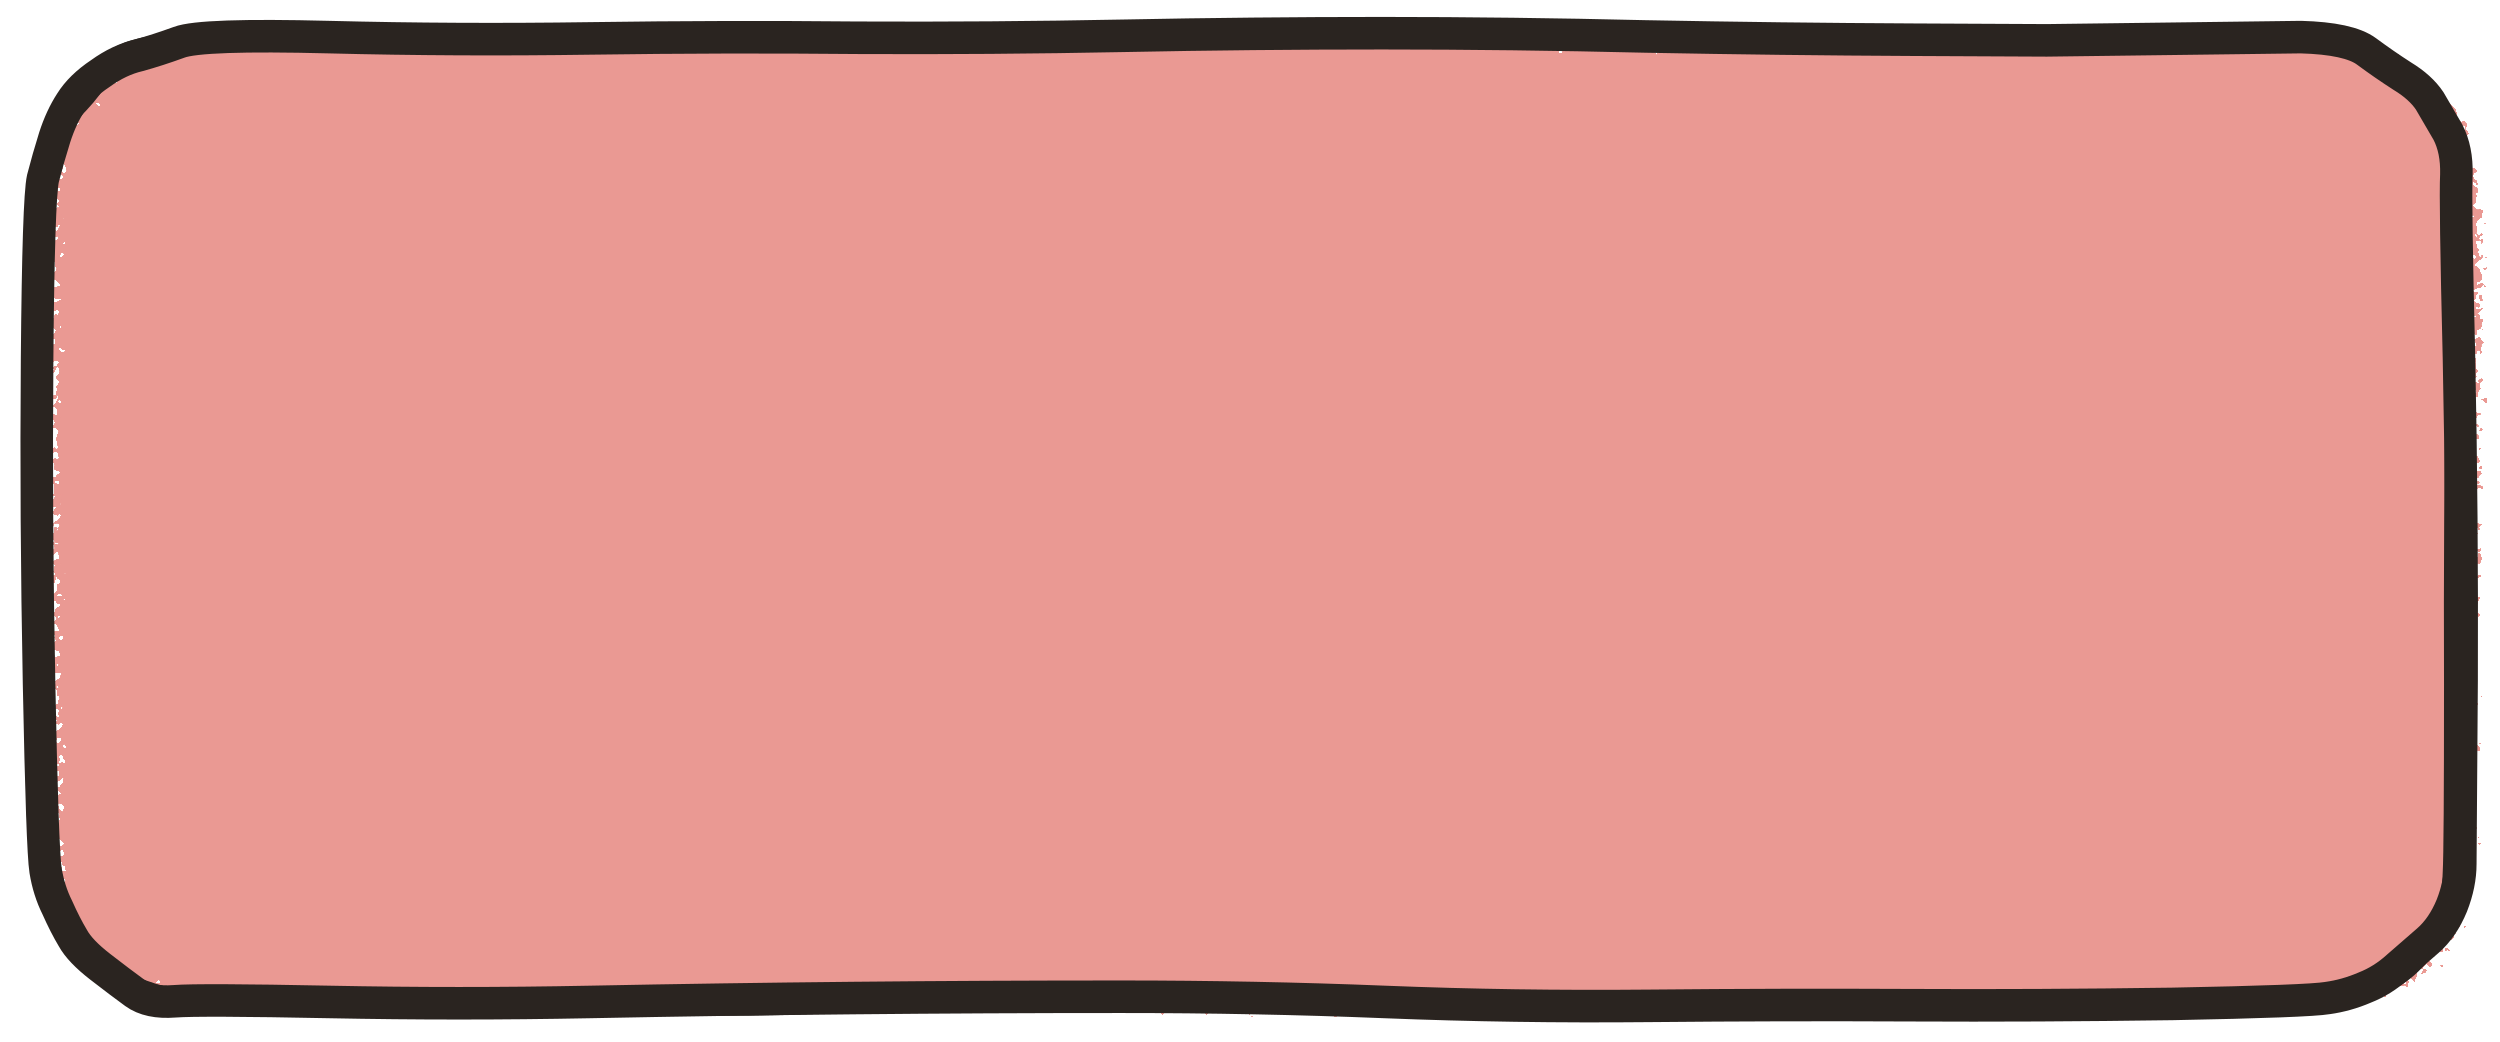
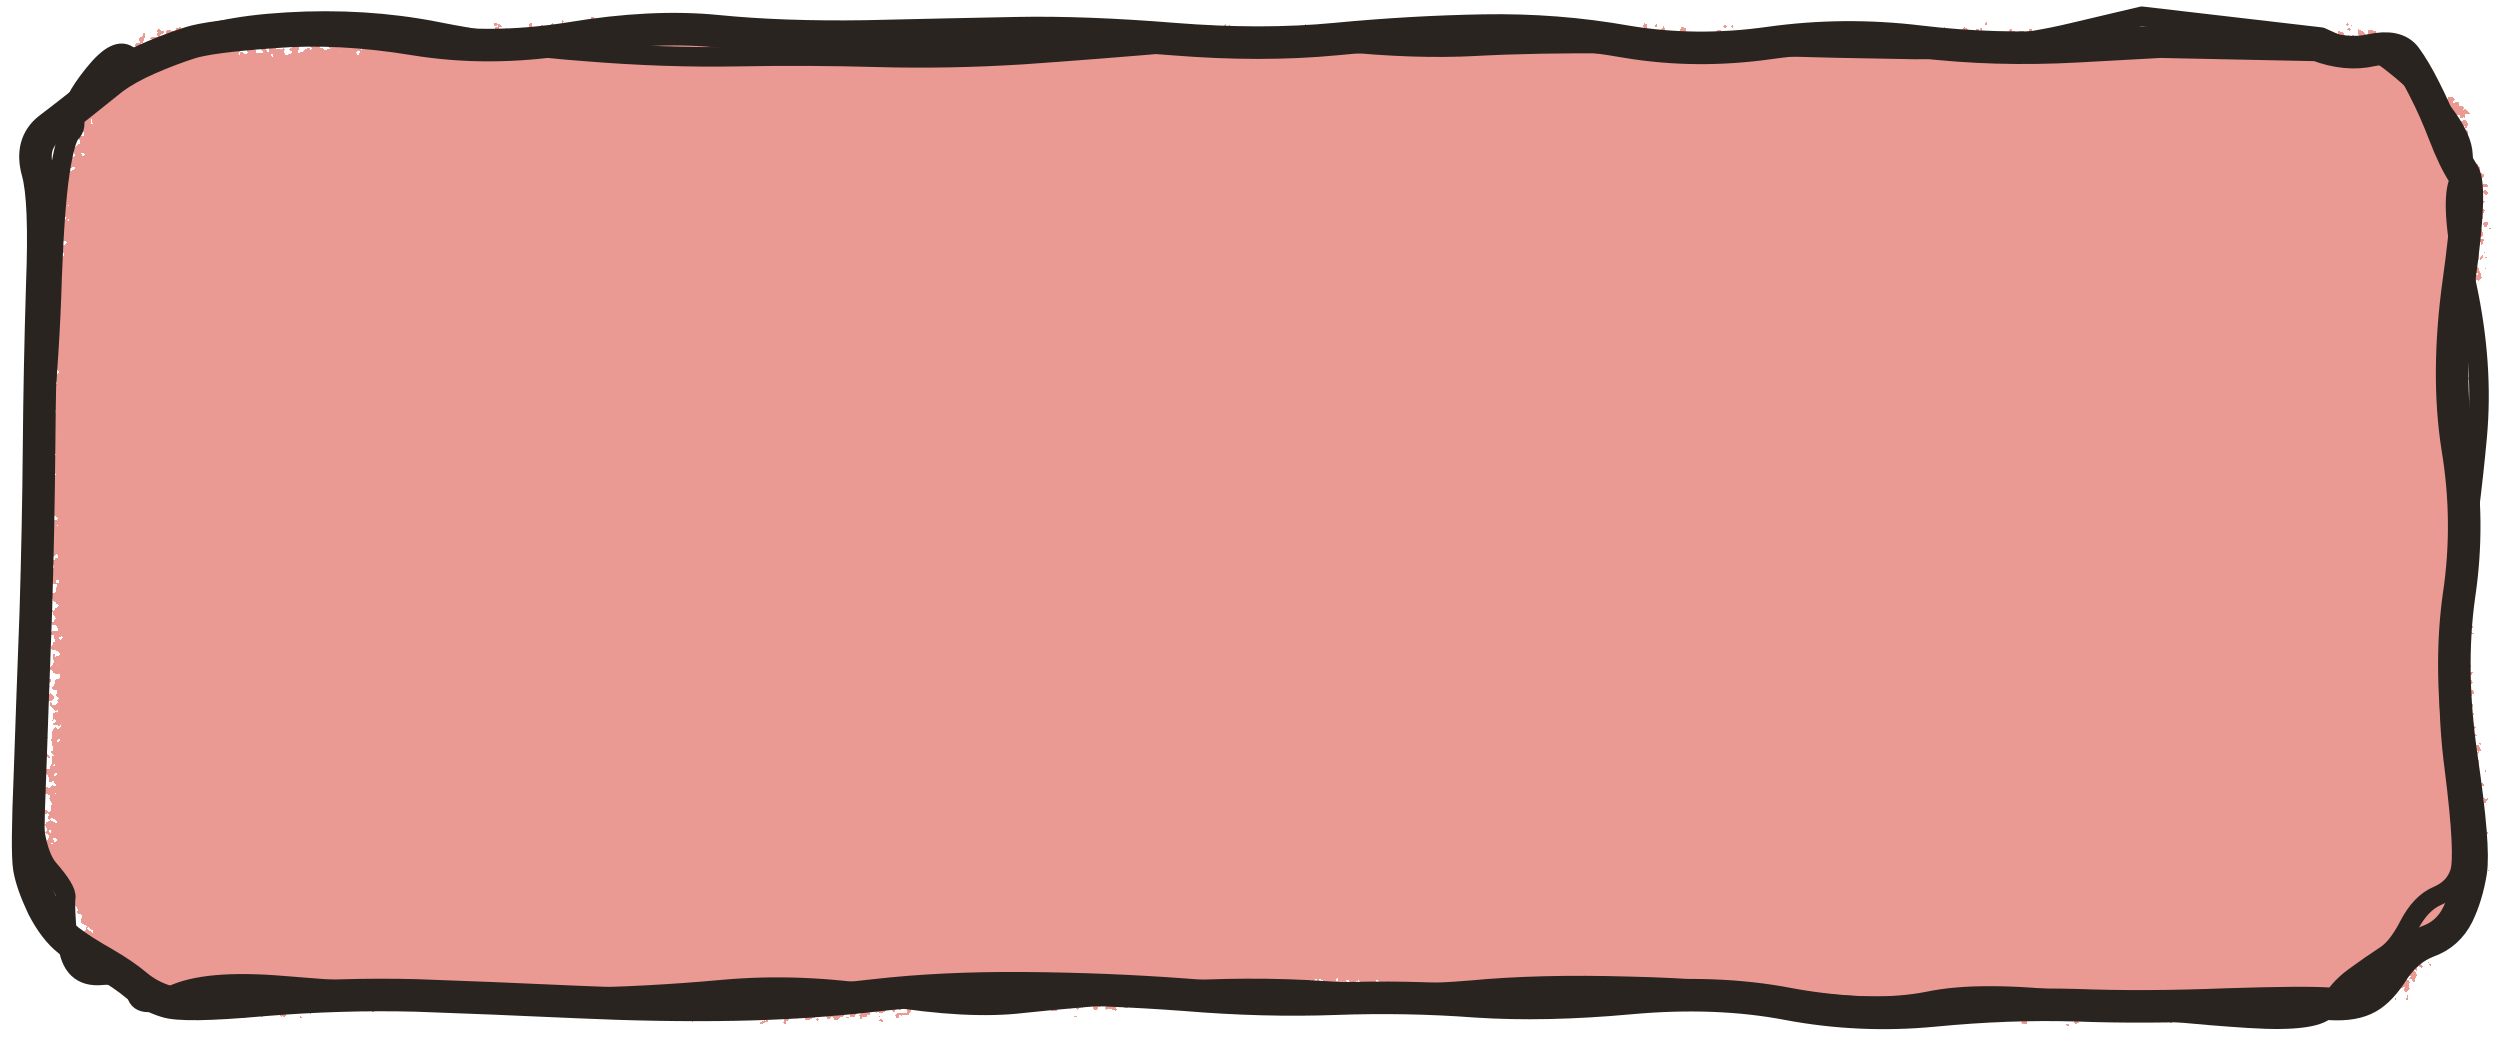
<svg xmlns="http://www.w3.org/2000/svg" viewBox="0 0 384 160" width="384" height="160">
  <defs>
    <filter id="crayon" x="-5%" y="-5%" width="110%" height="110%">
      <feTurbulence type="fractalNoise" baseFrequency="0.9" numOctaves="2" seed="3" result="n" />
      <feDisplacementMap in="SourceGraphic" in2="n" scale="5" />
      <feComponentTransfer>
        <feFuncA type="discrete" tableValues="0 .85 1 1" />
      </feComponentTransfer>
    </filter>
    <filter id="paper">
      <feTurbulence type="fractalNoise" baseFrequency="0.04" numOctaves="3" seed="9" />
      <feColorMatrix values="0 0 0 0 .55  0 0 0 0 .45  0 0 0 0 .3  0 0 0 .22 0" />
    </filter>
  </defs>
-   <path d="M354.5 6.5 Q359.6 5.8 362.9 7.1 Q366.2 8.3 368.5 11.1 Q370.7 13.9 373.2 15.5 Q375.6 17.1 375.9 20.1 Q376.2 23.1 377.5 26.0 Q378.8 28.9 378.1 54.0 Q377.4 79.1 377.3 104.6 Q377.1 130.1 376.8 133.0 Q376.5 136.0 375.9 139.3 Q375.3 142.5 373.0 145.1 Q370.8 147.6 368.5 149.6 Q366.2 151.5 362.9 152.2 Q359.6 152.9 356.9 154.0 Q354.2 155.0 334.0 154.5 Q313.8 153.9 293.1 153.7 Q272.4 153.5 252.1 154.3 Q231.8 155.1 212.4 155.0 Q192.9 154.9 172.2 154.7 Q151.6 154.5 131.0 154.2 Q110.5 154.0 90.1 153.9 Q69.7 153.8 49.6 153.4 Q29.4 153.1 27.1 152.7 Q24.8 152.3 21.7 151.7 Q18.7 151.2 15.4 149.1 Q12.1 146.9 11.2 145.0 Q10.4 143.1 8.7 140.0 Q7.0 136.8 6.7 133.2 Q6.5 129.5 6.3 104.9 Q6.1 80.2 5.9 55.5 Q5.8 30.7 6.2 27.5 Q6.7 24.4 7.5 21.1 Q8.2 17.9 10.1 15.6 Q12.0 13.4 15.4 11.3 Q18.9 9.3 21.4 8.2 Q23.9 7.1 26.7 6.4 Q29.4 5.7 50.0 6.0 Q70.7 6.3 90.7 6.1 Q110.7 5.9 130.9 6.0 Q151.1 6.1 171.8 5.9 Q192.4 5.6 212.7 6.2 Q232.9 6.8 253.0 7.0 Q273.1 7.1 293.1 7.0 L313.1 7.0Z" fill="#e8908a" stroke="none" opacity="0.92" transform="translate(2.4 -0.2)" filter="url(#crayon)" />
-   <path d="M353.4 5.7 Q360.8 5.9 363.5 7.9 Q366.2 9.9 369.0 11.7 Q371.8 13.4 373.2 15.5 Q374.5 17.7 376.0 20.3 Q377.4 23.0 377.3 26.8 Q377.1 30.7 377.7 55.0 Q378.2 79.4 378.1 104.5 Q377.9 129.6 377.9 132.7 Q377.9 135.8 376.6 139.1 Q375.2 142.5 372.9 144.5 Q370.6 146.5 368.3 148.5 Q366.0 150.6 363.2 151.7 Q360.4 152.9 357.5 153.3 Q354.6 153.8 333.7 154.2 Q312.8 154.5 293.3 154.4 Q273.8 154.3 253.2 154.5 Q232.6 154.7 212.7 153.9 Q192.8 153.1 172.2 153.1 Q151.5 153.1 131.1 153.3 Q110.7 153.5 90.6 153.9 Q70.4 154.3 50.6 153.9 Q30.7 153.5 26.8 153.8 Q22.9 154.1 20.7 152.5 Q18.5 150.9 15.4 148.5 Q12.3 146.1 11.2 144.1 Q10.0 142.1 8.8 139.4 Q7.5 136.8 7.0 133.7 Q6.5 130.6 6.0 105.0 Q5.5 79.5 5.7 55.0 Q5.9 30.5 6.6 27.4 Q7.4 24.3 8.4 21.1 Q9.4 18.0 10.9 15.7 Q12.4 13.3 15.4 11.3 Q18.3 9.2 21.3 8.5 Q24.2 7.7 27.5 6.5 Q30.9 5.2 50.5 5.7 Q70.1 6.2 90.7 5.9 Q111.4 5.6 131.8 5.8 Q152.3 5.9 172.4 5.5 Q192.5 5.1 212.3 5.1 Q232.1 5.1 252.8 5.6 Q273.6 6.0 294.0 6.1 L314.4 6.2Z" fill="none" stroke="#2a2420" stroke-width="5.0" stroke-linecap="round" stroke-linejoin="round" opacity="1" />
-   <path d="M353.5 5.6 Q359.9 5.9 362.4 7.8 Q364.9 9.6 367.7 11.3 Q370.4 12.9 372.9 15.1 Q375.4 17.3 376.2 20.3 Q377.0 23.3 377.3 26.9 Q377.5 30.5 377.2 55.1 Q376.8 79.7 376.9 105.1 Q376.9 130.5 376.7 134.0 Q376.6 137.6 375.7 140.0 Q374.7 142.5 372.9 145.2 Q371.0 147.9 368.8 149.5 Q366.6 151.2 362.7 151.7 Q358.9 152.2 356.8 152.9 Q354.7 153.7 334.8 154.1 Q314.9 154.4 294.4 154.5 Q273.9 154.7 253.9 154.6 Q233.8 154.5 213.5 154.1 Q193.3 153.8 172.0 153.3 Q150.8 152.9 130.6 154.0 Q110.3 155.1 90.6 153.9 Q71.0 152.7 49.8 153.3 Q28.6 153.9 26.3 153.3 Q23.9 152.8 20.3 151.4 Q16.6 150.1 15.4 148.9 Q14.1 147.6 12.1 144.5 Q10.1 141.3 8.7 138.3 Q7.3 135.3 6.4 133.3 Q5.4 131.3 5.3 105.4 Q5.2 79.4 5.2 55.2 Q5.2 31.1 6.3 27.6 Q7.4 24.1 8.8 21.0 Q10.2 17.9 12.2 15.9 Q14.2 13.8 15.8 11.1 Q17.4 8.5 20.7 7.6 Q23.9 6.7 27.4 6.6 Q30.8 6.4 51.0 6.4 Q71.2 6.3 90.8 6.5 Q110.3 6.7 131.6 6.5 Q152.9 6.4 172.7 5.8 Q192.6 5.2 212.0 5.5 Q231.4 5.9 252.3 6.3 Q273.3 6.7 293.3 6.4 L313.4 6.1Z" fill="none" stroke="#2a2420" stroke-width="3.0" stroke-linecap="round" stroke-linejoin="round" opacity="1" />
+   <path d="M355.3 7.4 Q358.6 4.4 362.6 5.7 Q366.6 7.0 368.4 11.2 Q370.3 15.3 373.6 15.5 Q376.9 15.8 375.9 19.0 Q374.8 22.2 377.3 24.7 Q379.9 27.3 378.2 40.0 Q376.4 52.7 376.1 66.4 Q375.9 80.1 376.0 92.3 Q376.2 104.5 377.8 117.9 Q379.3 131.3 378.0 134.6 Q376.7 137.9 375.9 140.9 Q375.2 143.9 372.4 145.1 Q369.5 146.2 368.0 149.8 Q366.5 153.4 363.7 153.2 Q360.9 153.0 356.7 152.9 Q352.6 152.7 340.9 154.8 Q329.2 156.8 319.6 156.5 Q309.9 156.3 297.3 155.7 Q284.7 155.2 272.5 154.5 Q260.3 153.9 248.3 153.7 Q236.2 153.5 225.0 152.6 Q213.7 151.7 204.1 151.7 Q194.4 151.7 182.5 153.4 Q170.7 155.1 157.0 154.5 Q143.4 153.9 134.4 155.4 Q125.4 156.8 112.6 156.2 Q99.8 155.6 88.6 154.2 Q77.5 152.8 65.5 153.7 Q53.4 154.6 41.4 155.2 Q29.4 155.8 26.4 155.2 Q23.5 154.6 19.5 152.5 Q15.5 150.5 12.9 149.1 Q10.4 147.8 10.9 145.0 Q11.4 142.3 9.3 139.6 Q7.2 136.9 5.8 133.1 Q4.4 129.3 5.4 117.6 Q6.5 105.8 5.9 92.9 Q5.3 79.9 5.2 67.6 Q5.0 55.3 6.0 42.2 Q7.0 29.0 7.4 27.4 Q7.9 25.8 8.7 23.3 Q9.4 20.8 10.7 18.1 Q11.9 15.4 14.0 11.9 Q16.2 8.4 20.9 6.3 Q25.6 4.1 28.1 6.1 Q30.7 8.1 43.2 7.6 Q55.7 7.0 65.5 6.0 Q75.4 5.0 87.8 4.3 Q100.2 3.5 110.0 5.9 Q119.9 8.2 133.1 6.1 Q146.4 4.1 157.4 4.4 Q168.4 4.8 181.3 4.8 Q194.1 4.8 205.3 6.1 Q216.4 7.4 226.8 6.0 Q237.2 4.6 249.4 5.0 Q261.6 5.4 273.3 5.2 Q285.1 5.0 297.3 5.3 Q309.4 5.5 319.1 6.6 L328.8 7.6Z" fill="#e8908a" stroke="none" opacity="0.92" transform="translate(2.4 -0.2)" filter="url(#crayon)" />
+   <path d="M355.9 6.9 Q360.4 8.6 364.3 7.7 Q368.1 6.9 369.5 8.8 Q370.9 10.7 372.4 13.7 Q374.0 16.8 375.5 20.7 Q377.0 24.6 378.4 26.7 Q379.7 28.9 377.7 43.1 Q375.7 57.4 377.5 68.8 Q379.4 80.2 377.7 91.5 Q376.1 102.9 378.1 116.5 Q380.1 130.1 379.5 133.9 Q378.9 137.6 377.5 140.5 Q376.0 143.5 372.9 144.6 Q369.8 145.8 367.7 148.9 Q365.7 152.1 363.7 153.2 Q361.6 154.4 358.0 154.2 Q354.4 153.9 341.9 154.3 Q329.4 154.8 318.9 154.4 Q308.5 154.1 297.1 155.2 Q285.7 156.3 274.6 154.2 Q263.6 152.1 250.4 153.3 Q237.3 154.5 226.7 153.8 Q216.1 153.0 205.1 153.4 Q194.1 153.8 182.1 152.8 Q170.1 151.9 157.4 151.8 Q144.7 151.7 134.3 152.9 Q124.0 154.1 112.8 154.3 Q101.6 154.5 88.5 153.9 Q75.4 153.3 64.0 152.9 Q52.5 152.6 40.3 153.6 Q28.1 154.7 25.5 153.8 Q22.9 153.0 20.9 151.3 Q19.0 149.7 15.9 147.9 Q12.7 146.1 10.6 144.5 Q8.4 142.8 6.6 139.3 Q4.9 135.7 4.5 133.3 Q4.1 130.8 4.6 119.0 Q5.0 107.2 5.5 94.0 Q5.9 80.8 6.0 68.7 Q6.1 56.5 6.5 43.6 Q7.0 30.7 5.8 26.4 Q4.6 22.1 7.5 19.8 Q10.4 17.6 12.9 15.6 Q15.3 13.7 17.4 12.0 Q19.6 10.4 22.8 9.0 Q26.0 7.6 29.1 6.6 Q32.1 5.6 42.1 4.9 Q52.0 4.1 63.6 6.0 Q75.1 7.9 87.6 5.9 Q100.2 3.8 110.2 4.8 Q120.3 5.8 133.1 5.6 Q145.9 5.3 156.2 5.1 Q166.6 4.9 180.2 6.0 Q193.8 7.1 205.2 6.0 Q216.7 4.9 227.9 4.7 Q239.1 4.5 249.8 6.4 Q260.5 8.2 271.8 6.6 Q283.2 5.0 294.8 6.4 Q306.4 7.8 319.1 7.1 L331.8 6.4Z" fill="none" stroke="#2a2420" stroke-width="5.0" stroke-linecap="round" stroke-linejoin="round" opacity="1" />
+   <path d="M356.5 5.7 Q363.2 8.8 363.9 8.1 Q364.6 7.3 367.9 10.0 Q371.2 12.6 374.1 15.9 Q376.9 19.1 377.9 21.8 Q378.9 24.5 377.6 28.1 Q376.3 31.8 378.9 43.9 Q381.5 56.0 380.5 67.0 Q379.5 78.1 377.4 91.4 Q375.2 104.6 377.0 118.1 Q378.7 131.6 377.8 134.1 Q377.0 136.5 374.4 137.6 Q371.8 138.7 370.0 142.2 Q368.2 145.7 366.2 146.9 Q364.2 148.2 361.6 150.1 Q359.0 152.0 357.7 154.6 Q356.3 157.1 345.4 156.4 Q334.4 155.7 319.3 153.9 Q304.2 152.1 296.2 153.8 Q288.2 155.4 276.1 153.6 Q264.0 151.8 250.2 151.5 Q236.4 151.1 225.9 152.1 Q215.3 153.0 203.6 152.2 Q191.8 151.4 178.6 152.3 Q165.4 153.2 157.1 154.1 Q148.8 155.1 135.9 153.0 Q123.1 150.9 111.0 152.0 Q98.9 153.1 88.1 153.2 Q77.2 153.3 66.3 152.8 Q55.3 152.4 43.5 151.4 Q31.6 150.4 26.4 152.9 Q21.2 155.3 20.9 152.3 Q20.5 149.4 15.7 149.8 Q10.9 150.3 10.4 144.7 Q9.9 139.0 10.1 137.9 Q10.3 136.7 7.4 133.4 Q4.6 130.0 4.8 117.8 Q5.1 105.6 5.2 92.3 Q5.4 79.1 6.5 66.4 Q7.7 53.6 8.0 42.7 Q8.4 31.8 9.2 26.5 Q10.0 21.3 10.9 20.4 Q11.8 19.5 11.3 17.8 Q10.7 16.0 14.4 11.4 Q18.0 6.9 19.9 8.7 Q21.7 10.4 26.9 7.2 Q32.2 4.1 44.1 3.4 Q56.0 2.7 66.8 4.8 Q77.7 7.0 89.9 7.9 Q102.1 8.9 113.2 8.7 Q124.2 8.5 134.8 8.8 Q145.5 9.1 156.9 8.4 Q168.4 7.6 181.1 6.5 Q193.8 5.3 205.6 6.4 Q217.4 7.6 226.6 7.1 Q235.8 6.6 248.6 6.7 Q261.3 6.7 271.3 7.1 Q281.2 7.4 294.1 7.6 Q307.0 7.7 318.0 5.1 L329.0 2.5Z" fill="none" stroke="#2a2420" stroke-width="3.0" stroke-linecap="round" stroke-linejoin="round" opacity="1" />
</svg>
